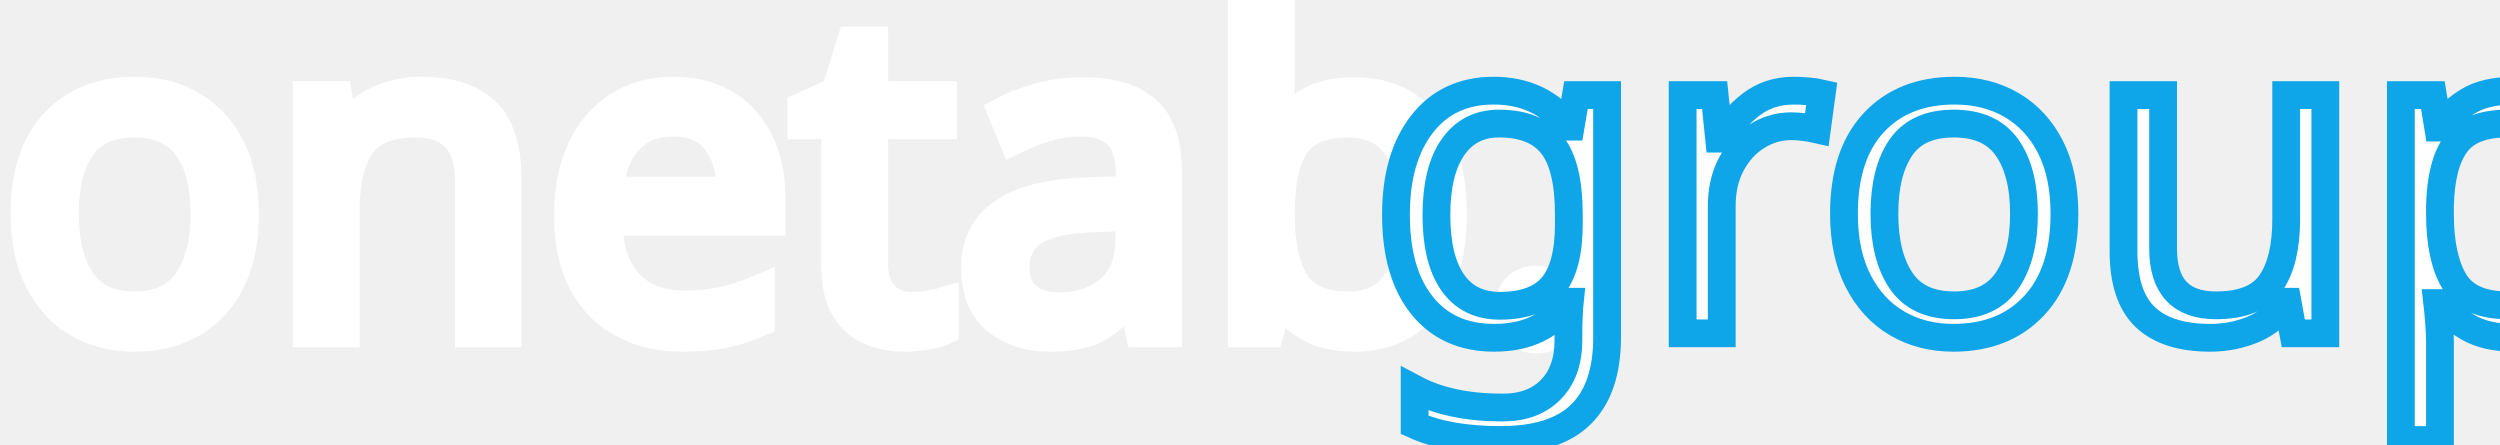
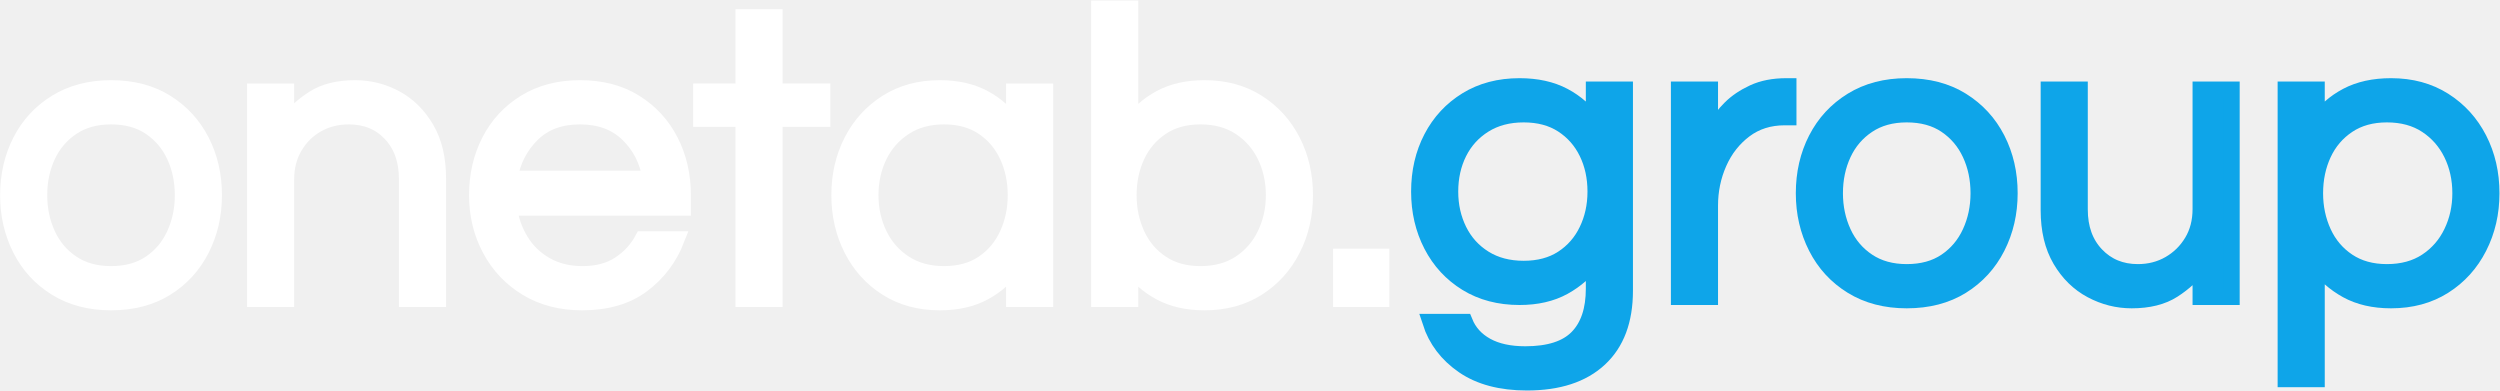
- <svg xmlns="http://www.w3.org/2000/svg" width="1440px" height="256px" viewBox="0 0 1440 256" version="1.1">
-   <g id="font" fill="#FFFFFF" fill-rule="nonzero" font-family="PoiretOne-Regular, Poiret One" font-size="256" font-weight="normal" stroke-width="16">
-     <text id="onetab." stroke="#FFFFFF">
-       <tspan x="0" y="192">onetab.</tspan>
-     </text>
-     <text id="group" stroke="#0EA5E9">
-       <tspan x="790" y="192">group</tspan>
-     </text>
+ <svg xmlns="http://www.w3.org/2000/svg" xmlns:xlink="http://www.w3.org/1999/xlink" width="2500px" height="391px" viewBox="0 0 2500 391" version="1.1">
+   <defs>
+     <path d="M107.9,296.31 C81.893,296.31 60.728,290.707 44.405,279.502 C28.082,268.298 17.015,253.703 11.205,235.72 L45.65,235.72 C49.8,245.957 56.993,253.911 67.23,259.582 C77.467,265.254 90.47,268.09 106.24,268.09 C130.033,268.09 147.394,262.488 158.322,251.282 C169.251,240.077 174.715,223.823 174.715,202.52 L174.715,173.885 C166.968,184.952 156.939,193.874 144.627,200.653 C132.316,207.431 117.583,210.82 100.43,210.82 C80.233,210.82 62.596,206.186 47.517,196.917 C32.439,187.649 20.75,174.992 12.45,158.945 C4.15,142.898 0,125.053 0,105.41 C0,85.49 4.15,67.576 12.45,51.667 C20.75,35.759 32.439,23.171 47.517,13.902 C62.596,4.634 80.233,0 100.43,0 C117.583,0 132.316,3.251 144.627,9.752 C156.939,16.254 166.968,25.177 174.715,36.52 L174.715,3.32 L205.84,3.32 L205.84,204.595 C205.84,234.198 197.333,256.885 180.317,272.655 C163.303,288.425 139.163,296.31 107.9,296.31 Z M104.58,182.6 C119.797,182.6 132.731,179.142 143.382,172.225 C154.034,165.308 162.196,155.971 167.868,144.213 C173.539,132.454 176.375,119.52 176.375,105.41 C176.375,91.023 173.539,78.02 167.868,66.4 C162.196,54.78 154.034,45.512 143.382,38.595 C132.731,31.678 119.797,28.22 104.58,28.22 C89.363,28.22 76.222,31.678 65.155,38.595 C54.088,45.512 45.65,54.78 39.84,66.4 C34.03,78.02 31.125,91.023 31.125,105.41 C31.125,119.52 34.03,132.454 39.84,144.213 C45.65,155.971 54.088,165.308 65.155,172.225 C76.222,179.142 89.363,182.6 104.58,182.6 Z" id="path-i2ynkr4iqn-1" />
+     <path d="M259.79,210.82 L259.79,3.32 L290.915,3.32 L290.915,54.365 C292.022,50.768 294.166,45.996 297.348,40.047 C300.529,34.099 305.163,28.082 311.25,21.995 C317.337,15.908 325.014,10.721 334.283,6.433 C343.551,2.144 354.548,0 367.275,0 L369.35,0 L369.35,31.125 L365.615,31.125 C350.122,31.125 336.772,35.344 325.567,43.782 C314.363,52.221 305.786,63.149 299.837,76.567 C293.889,89.986 290.915,104.303 290.915,119.52 L290.915,210.82 L259.79,210.82 Z" id="path-i2ynkr4iqn-2" />
+     <path d="M487.625,214.14 C466.598,214.14 448.338,209.368 432.845,199.822 C417.352,190.278 405.455,177.343 397.155,161.02 C388.855,144.697 384.705,126.713 384.705,107.07 C384.705,87.15 388.855,69.097 397.155,52.913 C405.455,36.727 417.352,23.863 432.845,14.318 C448.338,4.772 466.598,0 487.625,0 C508.928,0 527.258,4.772 542.612,14.318 C557.967,23.863 569.795,36.727 578.095,52.913 C586.395,69.097 590.545,87.15 590.545,107.07 C590.545,126.713 586.395,144.697 578.095,161.02 C569.795,177.343 557.967,190.278 542.612,199.822 C527.258,209.368 508.928,214.14 487.625,214.14 Z M487.625,185.92 C503.118,185.92 516.191,182.323 526.842,175.13 C537.494,167.937 545.587,158.322 551.12,146.287 C556.653,134.252 559.42,121.18 559.42,107.07 C559.42,92.683 556.653,79.542 551.12,67.645 C545.587,55.748 537.494,46.203 526.842,39.01 C516.191,31.817 503.118,28.22 487.625,28.22 C472.408,28.22 459.405,31.817 448.615,39.01 C437.825,46.203 429.663,55.748 424.13,67.645 C418.597,79.542 415.83,92.683 415.83,107.07 C415.83,121.18 418.597,134.252 424.13,146.287 C429.663,158.322 437.825,167.937 448.615,175.13 C459.405,182.323 472.408,185.92 487.625,185.92 Z" id="path-i2ynkr4iqn-3" />
+     <path d="M712.555,214.14 C698.445,214.14 685.027,210.751 672.3,203.972 C659.573,197.194 649.268,187.096 641.383,173.678 C633.497,160.259 629.555,143.728 629.555,124.085 L629.555,3.32 L660.68,3.32 L660.68,123.255 C660.68,142.068 666.144,157.216 677.072,168.697 C688.001,180.179 701.903,185.92 718.78,185.92 C730.4,185.92 740.913,183.222 750.32,177.827 C759.727,172.433 767.266,165.032 772.938,155.625 C778.609,146.218 781.445,135.29 781.445,122.84 L781.445,3.32 L812.57,3.32 L812.57,210.82 L781.445,210.82 L781.445,178.45 C773.975,188.41 764.845,196.848 754.055,203.765 C743.265,210.682 729.432,214.14 712.555,214.14 Z" id="path-i2ynkr4iqn-4" />
+     <path d="M866.52,292.99 L866.52,3.32 L897.645,3.32 L897.645,36.52 C905.392,25.177 915.421,16.254 927.732,9.752 C940.044,3.251 954.777,0 971.93,0 C992.127,0 1009.764,4.772 1024.842,14.318 C1039.921,23.863 1051.61,36.727 1059.91,52.913 C1068.21,69.097 1072.36,87.15 1072.36,107.07 C1072.36,126.713 1068.21,144.697 1059.91,161.02 C1051.61,177.343 1039.921,190.278 1024.842,199.822 C1009.764,209.368 992.127,214.14 971.93,214.14 C954.777,214.14 940.044,210.751 927.732,203.972 C915.421,197.194 905.392,188.272 897.645,177.205 L897.645,292.99 L866.52,292.99 Z M967.78,185.92 C983.273,185.92 996.484,182.323 1007.413,175.13 C1018.341,167.937 1026.71,158.322 1032.52,146.287 C1038.33,134.252 1041.235,121.18 1041.235,107.07 C1041.235,92.683 1038.33,79.542 1032.52,67.645 C1026.71,55.748 1018.341,46.203 1007.413,39.01 C996.484,31.817 983.273,28.22 967.78,28.22 C952.563,28.22 939.56,31.817 928.77,39.01 C917.98,46.203 909.818,55.748 904.285,67.645 C898.752,79.542 895.985,92.683 895.985,107.07 C895.985,121.18 898.752,134.252 904.285,146.287 C909.818,158.322 917.98,167.937 928.77,175.13 C939.56,182.323 952.563,185.92 967.78,185.92 Z" id="path-i2ynkr4iqn-5" />
+     <path d="M102.92,293.82 C81.893,293.82 63.633,289.048 48.14,279.502 C32.647,269.957 20.75,257.023 12.45,240.7 C4.15,224.377 -2.27373675e-13,206.393 -2.27373675e-13,186.75 C-2.27373675e-13,166.83 4.15,148.778 12.45,132.593 C20.75,116.407 32.647,103.543 48.14,93.998 C63.633,84.453 81.893,79.68 102.92,79.68 C124.223,79.68 142.553,84.453 157.907,93.998 C173.262,103.543 185.09,116.407 193.39,132.593 C201.69,148.778 205.84,166.83 205.84,186.75 C205.84,206.393 201.69,224.377 193.39,240.7 C185.09,257.023 173.262,269.957 157.907,279.502 C142.553,289.048 124.223,293.82 102.92,293.82 Z M102.92,265.6 C118.413,265.6 131.486,262.003 142.137,254.81 C152.789,247.617 160.882,238.002 166.415,225.968 C171.948,213.933 174.715,200.86 174.715,186.75 C174.715,172.363 171.948,159.222 166.415,147.325 C160.882,135.428 152.789,125.883 142.137,118.69 C131.486,111.497 118.413,107.9 102.92,107.9 C87.703,107.9 74.7,111.497 63.91,118.69 C53.12,125.883 44.958,135.428 39.425,147.325 C33.892,159.222 31.125,172.363 31.125,186.75 C31.125,200.86 33.892,213.933 39.425,225.968 C44.958,238.002 53.12,247.617 63.91,254.81 C74.7,262.003 87.703,265.6 102.92,265.6 Z" id="path-i2ynkr4iqn-6" />
+     <path d="M246.925,290.5 L246.925,83 L278.05,83 L278.05,115.37 C285.52,105.41 294.65,96.972 305.44,90.055 C316.23,83.138 330.063,79.68 346.94,79.68 C361.327,79.68 374.814,83.069 387.402,89.847 C399.991,96.626 410.228,106.724 418.113,120.142 C425.998,133.561 429.94,150.092 429.94,169.735 L429.94,290.5 L398.815,290.5 L398.815,170.565 C398.815,151.752 393.42,136.604 382.63,125.123 C371.84,113.641 357.868,107.9 340.715,107.9 C329.095,107.9 318.582,110.528 309.175,115.785 C299.768,121.042 292.229,128.442 286.558,137.988 C280.886,147.532 278.05,158.53 278.05,170.98 L278.05,290.5 L246.925,290.5 Z" id="path-i2ynkr4iqn-7" />
+     <path d="M573.945,293.82 C552.918,293.82 534.52,289.048 518.75,279.502 C502.98,269.957 490.738,257.023 482.022,240.7 C473.308,224.377 468.95,206.393 468.95,186.75 C468.95,166.83 473.1,148.778 481.4,132.593 C489.7,116.407 501.597,103.543 517.09,93.998 C532.583,84.453 550.843,79.68 571.87,79.68 C593.173,79.68 611.503,84.453 626.857,93.998 C642.212,103.543 654.04,116.407 662.34,132.593 C670.64,148.778 674.79,166.83 674.79,186.75 L674.79,199.2 L500.905,199.2 C502.565,211.373 506.507,222.509 512.732,232.607 C518.957,242.706 527.327,250.729 537.84,256.678 C548.353,262.626 560.527,265.6 574.36,265.6 C589.023,265.6 601.335,262.349 611.295,255.847 C621.255,249.346 629.002,240.977 634.535,230.74 L668.565,230.74 C661.372,249.277 649.959,264.424 634.327,276.183 C618.696,287.941 598.568,293.82 573.945,293.82 Z M501.32,170.15 L642.42,170.15 C639.653,152.443 632.183,137.642 620.01,125.745 C607.837,113.848 591.79,107.9 571.87,107.9 C551.95,107.9 535.972,113.848 523.938,125.745 C511.902,137.642 504.363,152.443 501.32,170.15 Z" id="path-i2ynkr4iqn-8" />
+     <polygon id="path-i2ynkr4iqn-9" points="735.38 290.5 735.38 110.39 693.05 110.39 693.05 83 735.38 83 735.38 8.715 766.505 8.715 766.505 83 814.23 83 814.23 110.39 766.505 110.39 766.505 290.5" />
+     <path d="M931.675,293.82 C911.478,293.82 893.841,289.048 878.763,279.502 C863.684,269.957 851.995,257.023 843.695,240.7 C835.395,224.377 831.245,206.393 831.245,186.75 C831.245,166.83 835.395,148.778 843.695,132.593 C851.995,116.407 863.684,103.543 878.763,93.998 C893.841,84.453 911.478,79.68 931.675,79.68 C948.828,79.68 963.561,83 975.872,89.64 C988.184,96.28 998.213,105.272 1005.96,116.615 L1005.96,83 L1037.085,83 L1037.085,290.5 L1005.96,290.5 L1005.96,257.3 C998.213,268.367 988.184,277.22 975.872,283.86 C963.561,290.5 948.828,293.82 931.675,293.82 Z M935.825,265.6 C951.318,265.6 964.391,262.003 975.043,254.81 C985.694,247.617 993.787,238.002 999.32,225.968 C1004.853,213.933 1007.62,200.86 1007.62,186.75 C1007.62,172.363 1004.853,159.222 999.32,147.325 C993.787,135.428 985.694,125.883 975.043,118.69 C964.391,111.497 951.318,107.9 935.825,107.9 C920.608,107.9 907.467,111.497 896.4,118.69 C885.333,125.883 876.895,135.428 871.085,147.325 C865.275,159.222 862.37,172.363 862.37,186.75 C862.37,200.86 865.275,213.933 871.085,225.968 C876.895,238.002 885.333,247.617 896.4,254.81 C907.467,262.003 920.608,265.6 935.825,265.6 Z" id="path-i2ynkr4iqn-10" />
+     <path d="M1196.445,293.82 C1179.292,293.82 1164.559,290.5 1152.247,283.86 C1139.936,277.22 1129.907,268.367 1122.16,257.3 L1122.16,290.5 L1091.035,290.5 L1091.035,0 L1122.16,0 L1122.16,116.615 C1129.907,105.272 1139.936,96.28 1152.247,89.64 C1164.559,83 1179.292,79.68 1196.445,79.68 C1216.642,79.68 1234.279,84.453 1249.358,93.998 C1264.436,103.543 1276.125,116.407 1284.425,132.593 C1292.725,148.778 1296.875,166.83 1296.875,186.75 C1296.875,206.393 1292.725,224.377 1284.425,240.7 C1276.125,257.023 1264.436,269.957 1249.358,279.502 C1234.279,289.048 1216.642,293.82 1196.445,293.82 Z M1192.295,265.6 C1207.788,265.6 1220.999,262.003 1231.928,254.81 C1242.856,247.617 1251.225,238.002 1257.035,225.968 C1262.845,213.933 1265.75,200.86 1265.75,186.75 C1265.75,172.363 1262.845,159.222 1257.035,147.325 C1251.225,135.428 1242.856,125.883 1231.928,118.69 C1220.999,111.497 1207.788,107.9 1192.295,107.9 C1177.078,107.9 1164.075,111.497 1153.285,118.69 C1142.495,125.883 1134.333,135.428 1128.8,147.325 C1123.267,159.222 1120.5,172.363 1120.5,186.75 C1120.5,200.86 1123.267,213.933 1128.8,225.968 C1134.333,238.002 1142.495,247.617 1153.285,254.81 C1164.075,262.003 1177.078,265.6 1192.295,265.6 Z" id="path-i2ynkr4iqn-11" />
+     <polygon id="path-i2ynkr4iqn-12" points="1332.98 290.5 1332.98 248.17 1373.235 248.17 1373.235 290.5" />
+   </defs>
+   <g id="Page-1" stroke="none" stroke-width="1" fill="none" fill-rule="evenodd">
+     <g id="font" transform="translate(8.11, 8.5)" fill-rule="nonzero">
+       <g id="group" transform="translate(1411, 77.68)">
+         <g id="形状">
+           <use fill="#FFFFFF" xlink:href="#path-i2ynkr4iqn-1" />
+           <use stroke="#0EA5E9" stroke-width="16" fill="#0EA5E9" xlink:href="#path-i2ynkr4iqn-1" />
+         </g>
+         <g id="路径">
+           <use fill="#FFFFFF" xlink:href="#path-i2ynkr4iqn-2" />
+           <use stroke="#0EA5E9" stroke-width="16" fill="#0EA5E9" xlink:href="#path-i2ynkr4iqn-2" />
+         </g>
+         <g id="形状">
+           <use fill="#FFFFFF" xlink:href="#path-i2ynkr4iqn-3" />
+           <use stroke="#0EA5E9" stroke-width="16" fill="#0EA5E9" xlink:href="#path-i2ynkr4iqn-3" />
+         </g>
+         <g id="路径">
+           <use fill="#FFFFFF" xlink:href="#path-i2ynkr4iqn-4" />
+           <use stroke="#0EA5E9" stroke-width="16" fill="#0EA5E9" xlink:href="#path-i2ynkr4iqn-4" />
+         </g>
+         <g id="形状">
+           <use fill="#FFFFFF" xlink:href="#path-i2ynkr4iqn-5" />
+           <use stroke="#0EA5E9" stroke-width="16" fill="#0EA5E9" xlink:href="#path-i2ynkr4iqn-5" />
+         </g>
+       </g>
+       <g id="onetab.light" fill="#FFFFFF">
+         <g id="形状">
+           <use xlink:href="#path-i2ynkr4iqn-6" />
+           <use stroke="#FFFFFF" stroke-width="16" xlink:href="#path-i2ynkr4iqn-6" />
+         </g>
+         <g id="路径">
+           <use xlink:href="#path-i2ynkr4iqn-7" />
+           <use stroke="#FFFFFF" stroke-width="16" xlink:href="#path-i2ynkr4iqn-7" />
+         </g>
+         <g id="形状">
+           <use xlink:href="#path-i2ynkr4iqn-8" />
+           <use stroke="#FFFFFF" stroke-width="16" xlink:href="#path-i2ynkr4iqn-8" />
+         </g>
+         <g id="路径">
+           <use xlink:href="#path-i2ynkr4iqn-9" />
+           <use stroke="#FFFFFF" stroke-width="16" xlink:href="#path-i2ynkr4iqn-9" />
+         </g>
+         <g id="形状">
+           <use xlink:href="#path-i2ynkr4iqn-10" />
+           <use stroke="#FFFFFF" stroke-width="16" xlink:href="#path-i2ynkr4iqn-10" />
+         </g>
+         <g id="形状">
+           <use xlink:href="#path-i2ynkr4iqn-11" />
+           <use stroke="#FFFFFF" stroke-width="16" xlink:href="#path-i2ynkr4iqn-11" />
+         </g>
+         <g id="路径">
+           <use xlink:href="#path-i2ynkr4iqn-12" />
+           <use stroke="#FFFFFF" stroke-width="16" xlink:href="#path-i2ynkr4iqn-12" />
+         </g>
+       </g>
+     </g>
  </g>
</svg>
